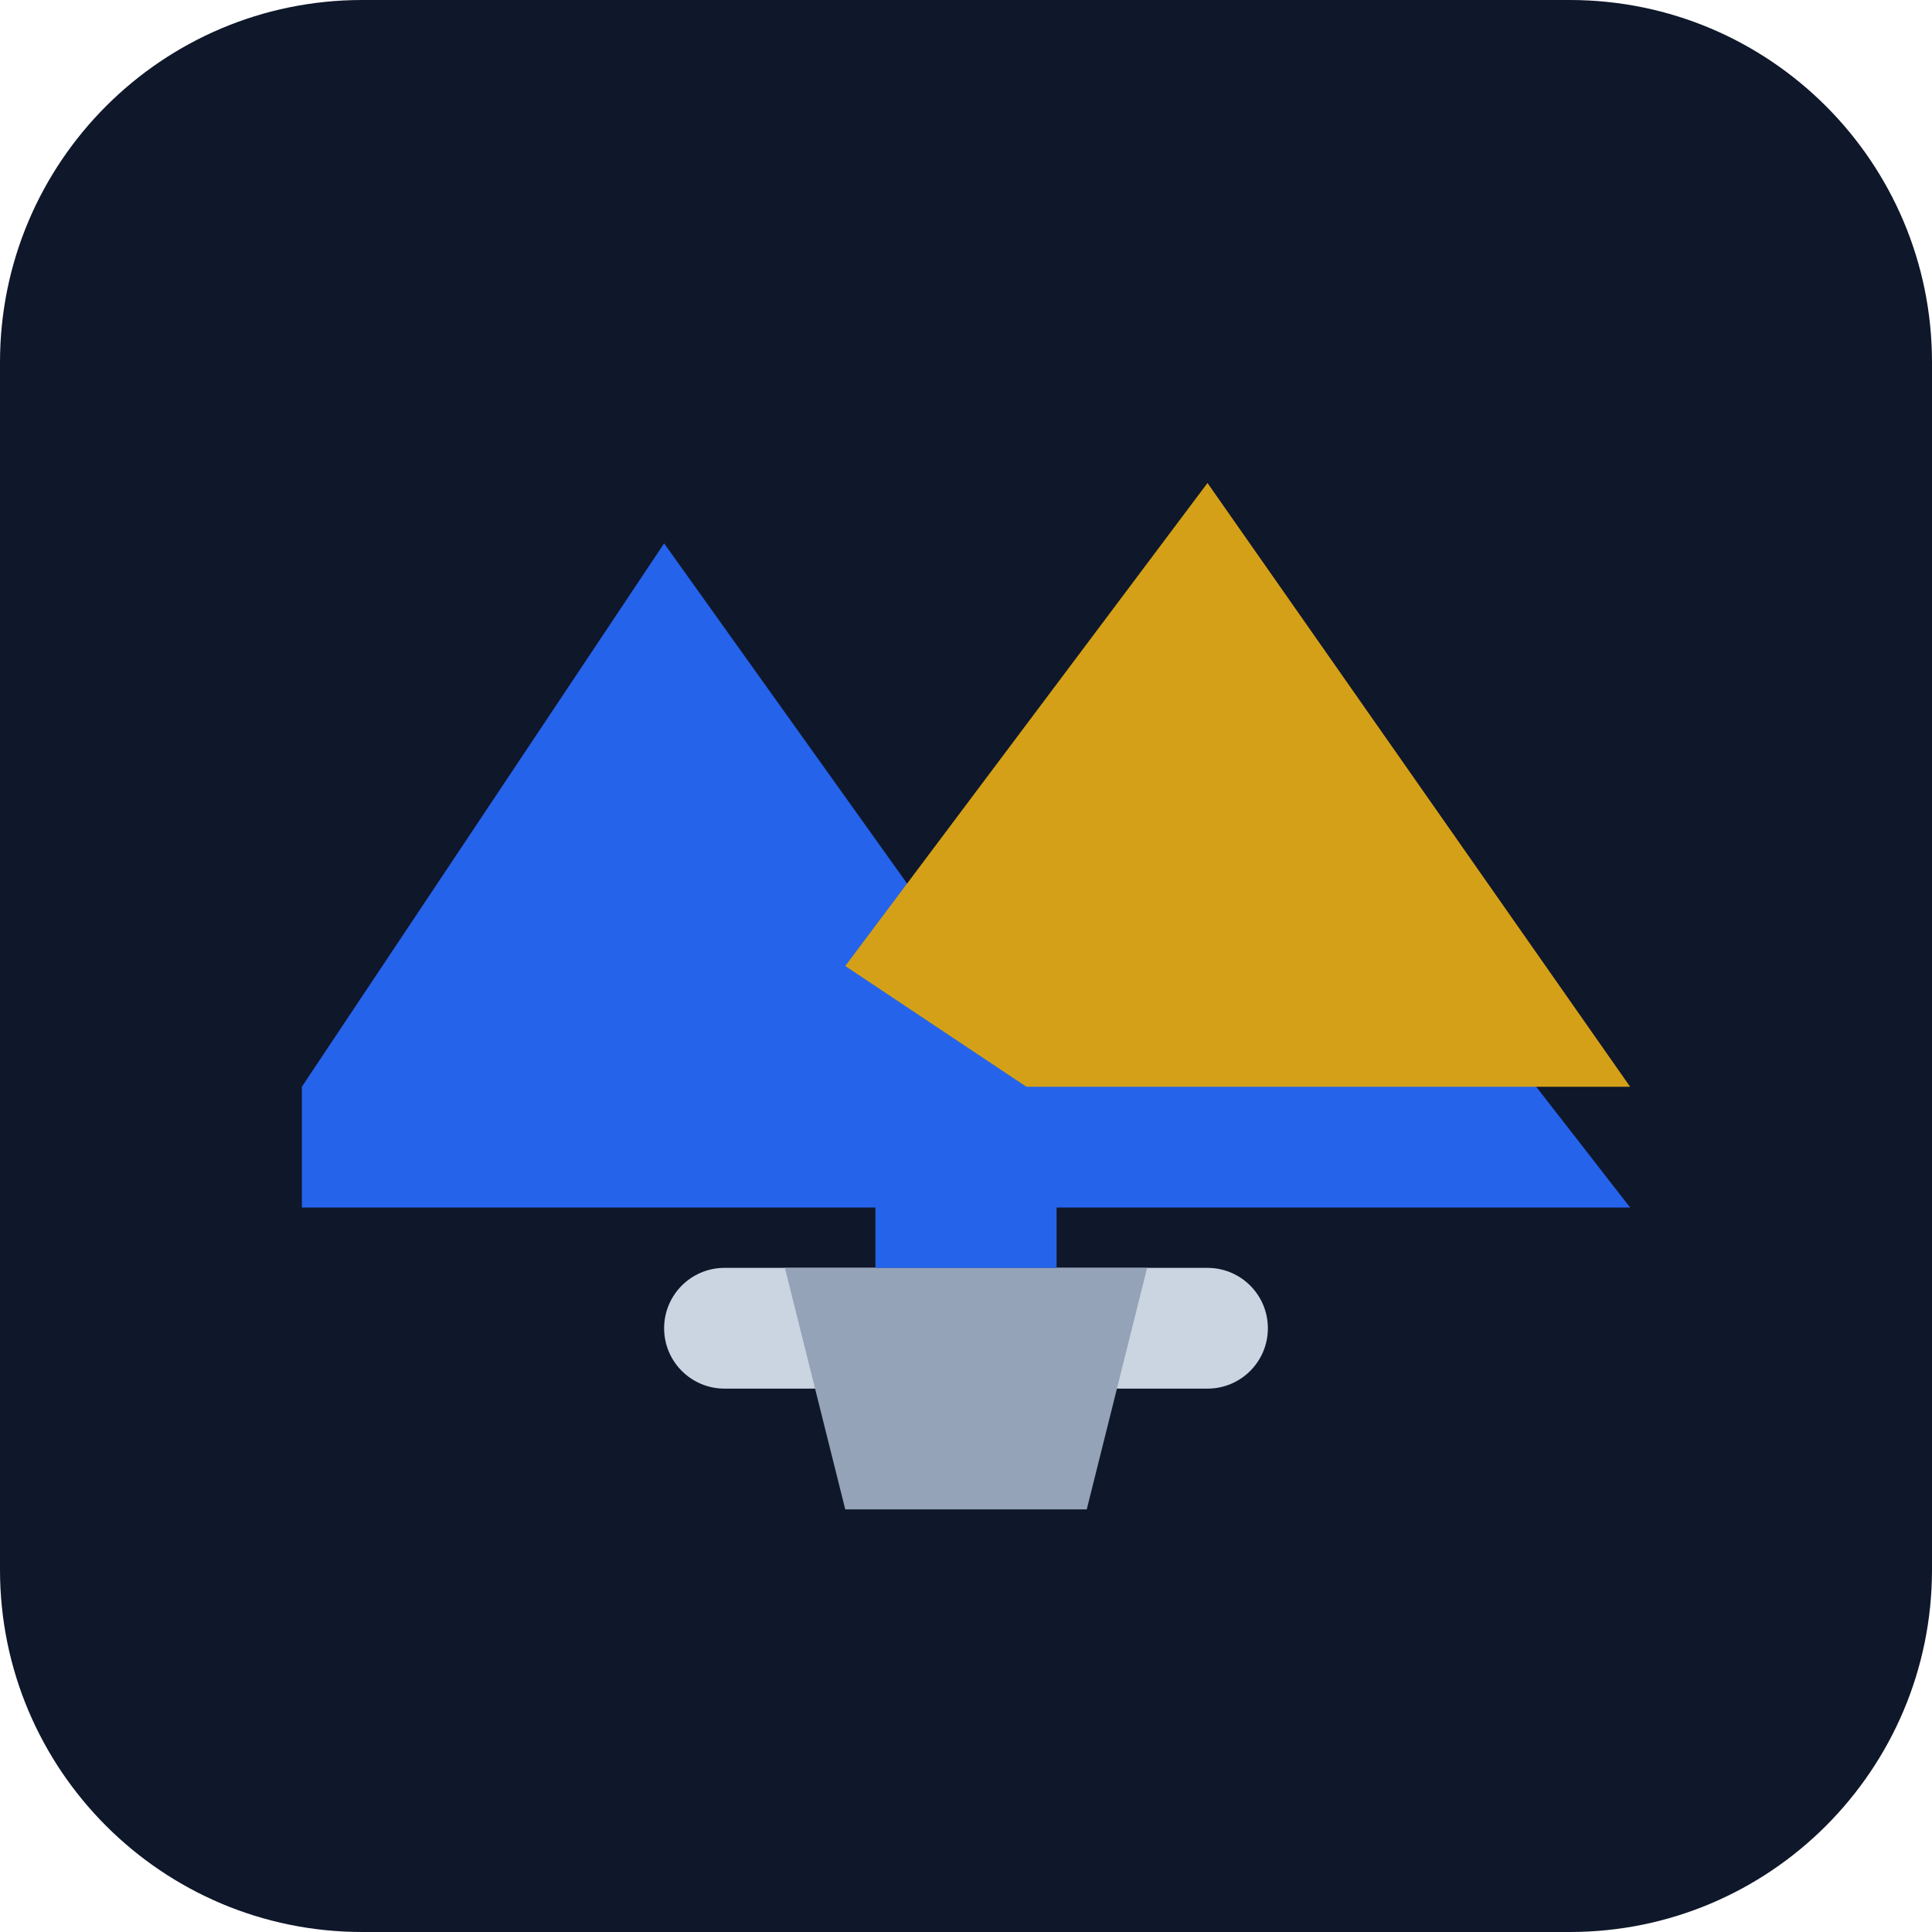
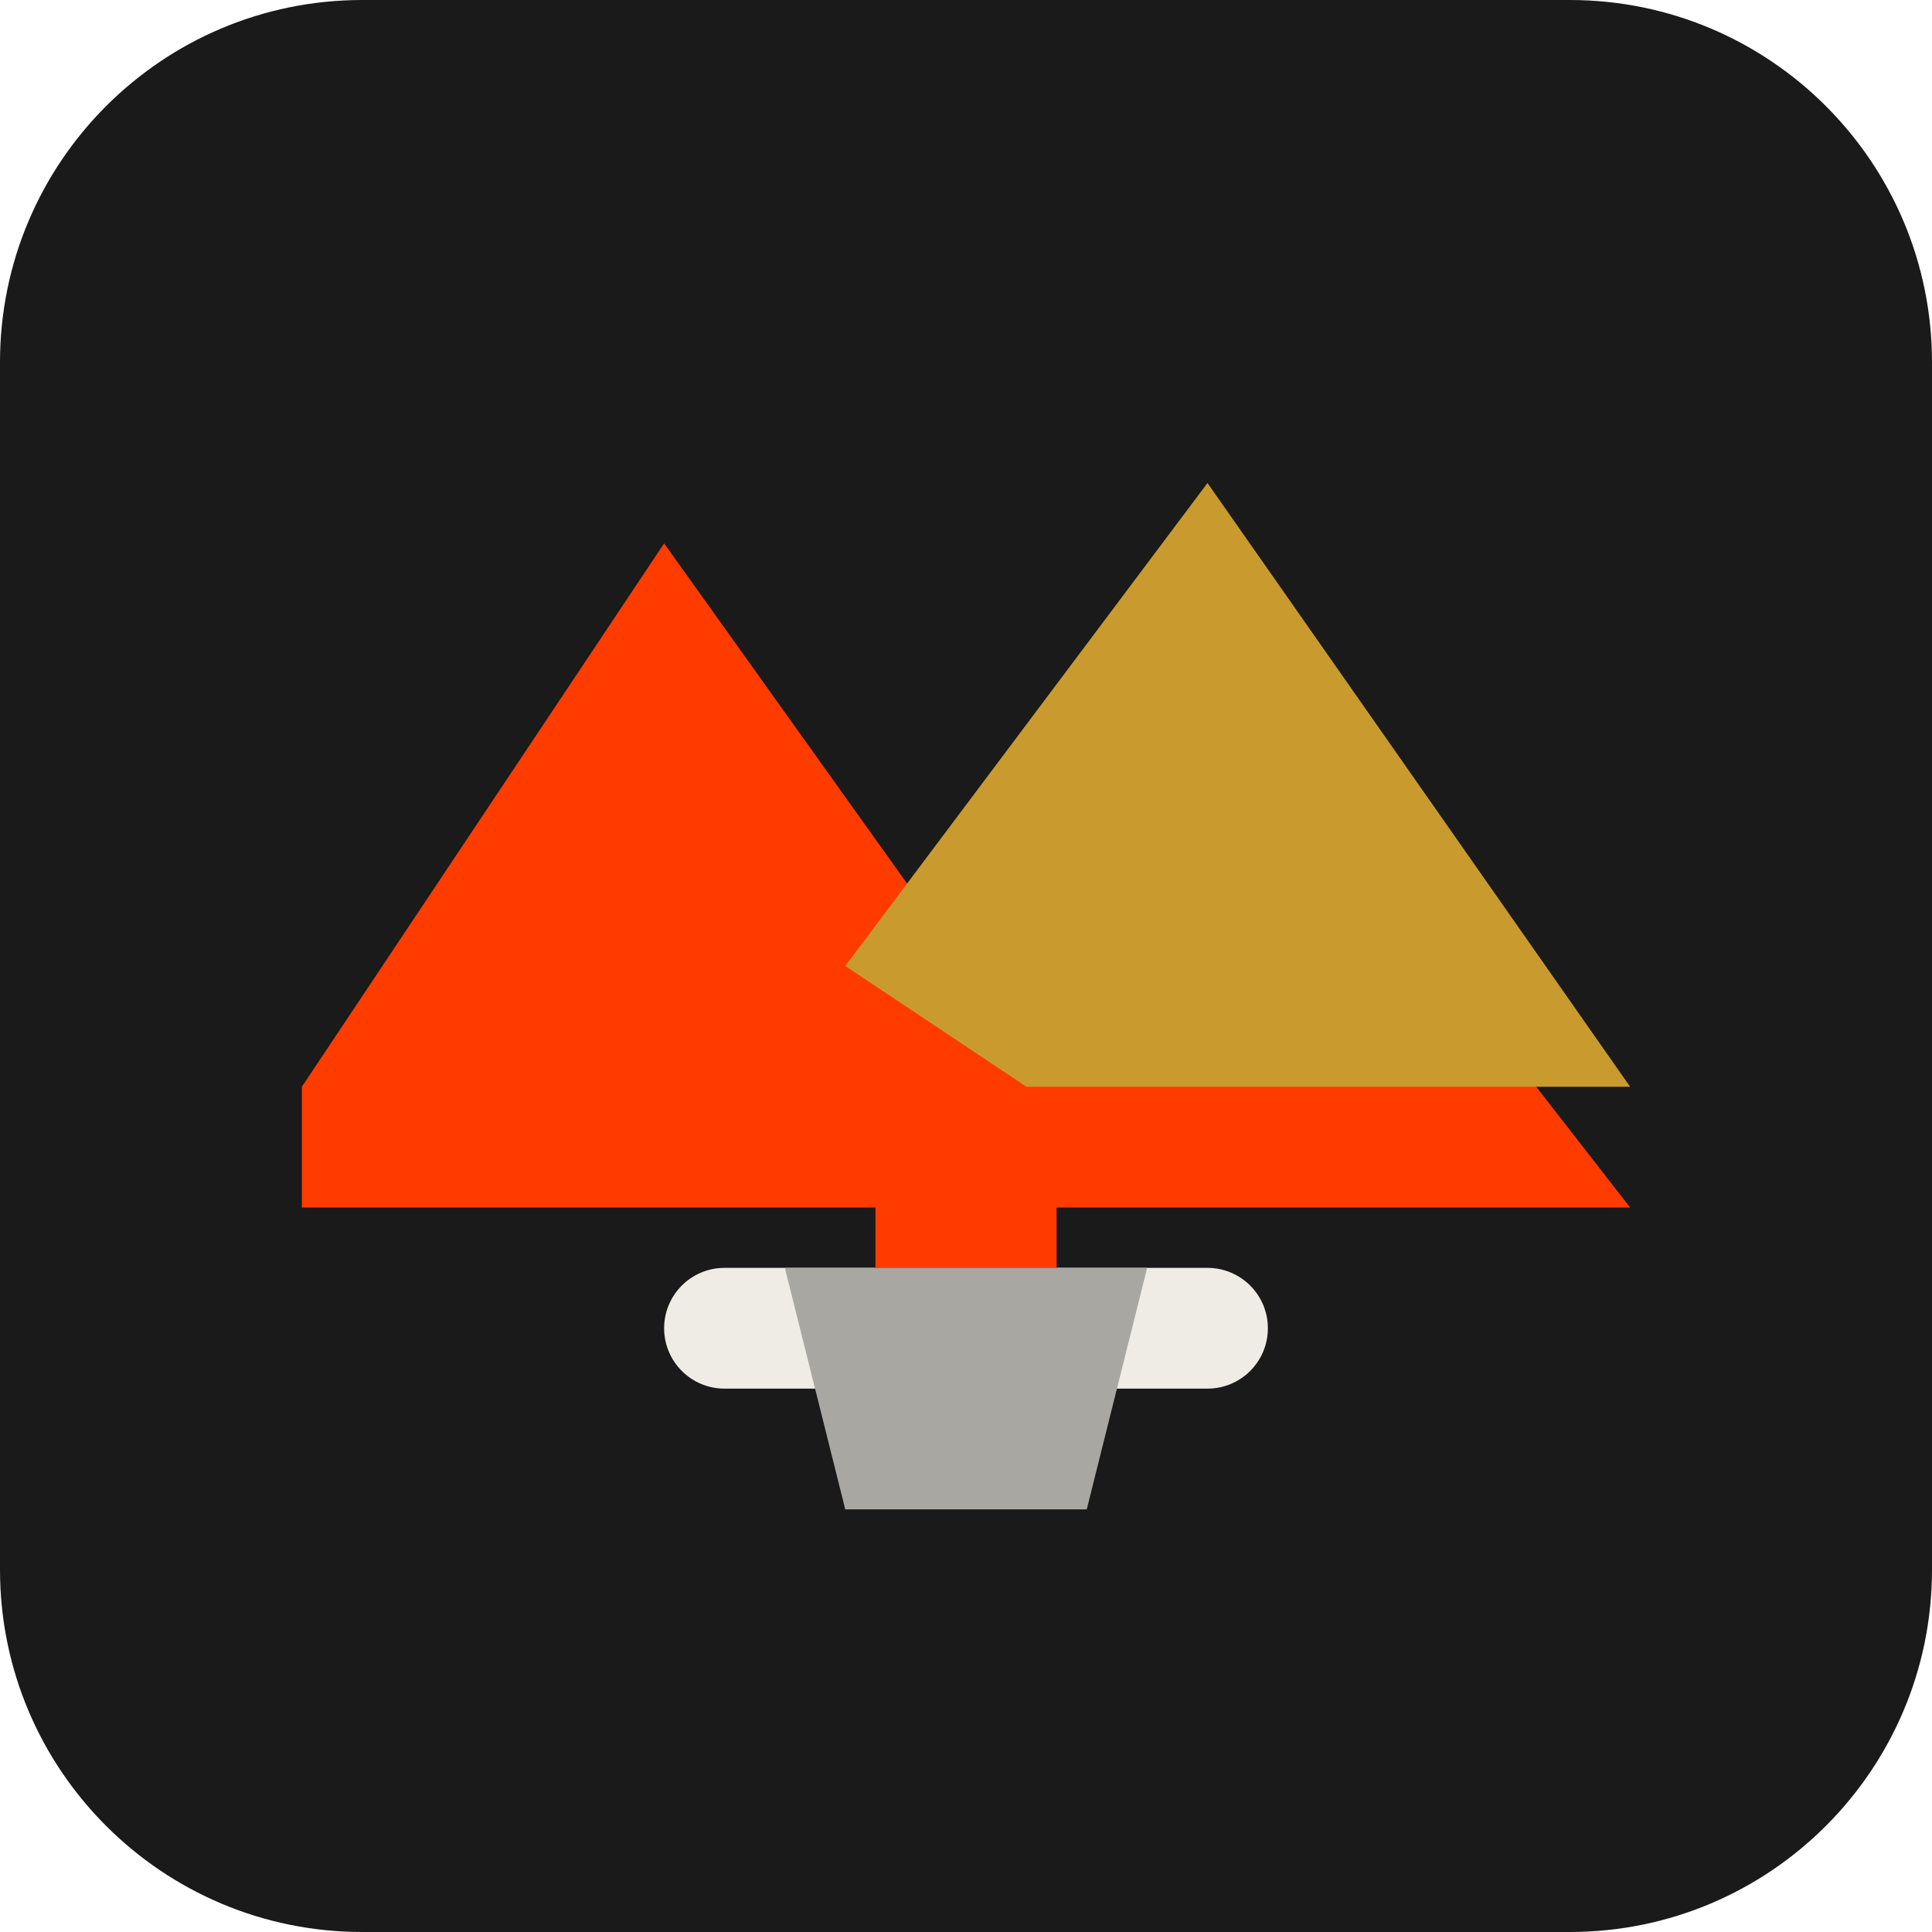
- <svg xmlns="http://www.w3.org/2000/svg" viewBox="0 0 32 32" fill="none">
-   <rect width="32" height="32" rx="6" fill="#0f172a" />
-   <path d="M5 18L11 9l5 7 4-5 7 9H5z" fill="#2563eb" />
-   <path d="M14 16l6-8 7 10H17z" fill="#d4a017" />
-   <rect x="11" y="21" width="10" height="2" rx="1" fill="#cbd5e1" />
-   <path d="M13 21h6l-1 4h-4l-1-4z" fill="#94a3b8" />
-   <path d="M14.5 19.5h3v1.5h-3z" fill="#2563eb" />
+ <svg xmlns="http://www.w3.org/2000/svg" viewBox="0 0 32 32" fill="none" role="img" aria-label="ZSMS">
+   <rect width="32" height="32" rx="6" fill="#1A1A1A" />
+   <path d="M5 18L11 9l5 7 4-5 7 9H5z" fill="#FF3B00" />
+   <path d="M14 16l6-8 7 10H17z" fill="#C99A2E" />
+   <rect x="11" y="21" width="10" height="2" rx="1" fill="#EFECE5" />
+   <path d="M13 21h6l-1 4h-4l-1-4z" fill="#A8A7A2" />
+   <path d="M14.5 19.5h3v1.5h-3z" fill="#FF3B00" />
</svg>
